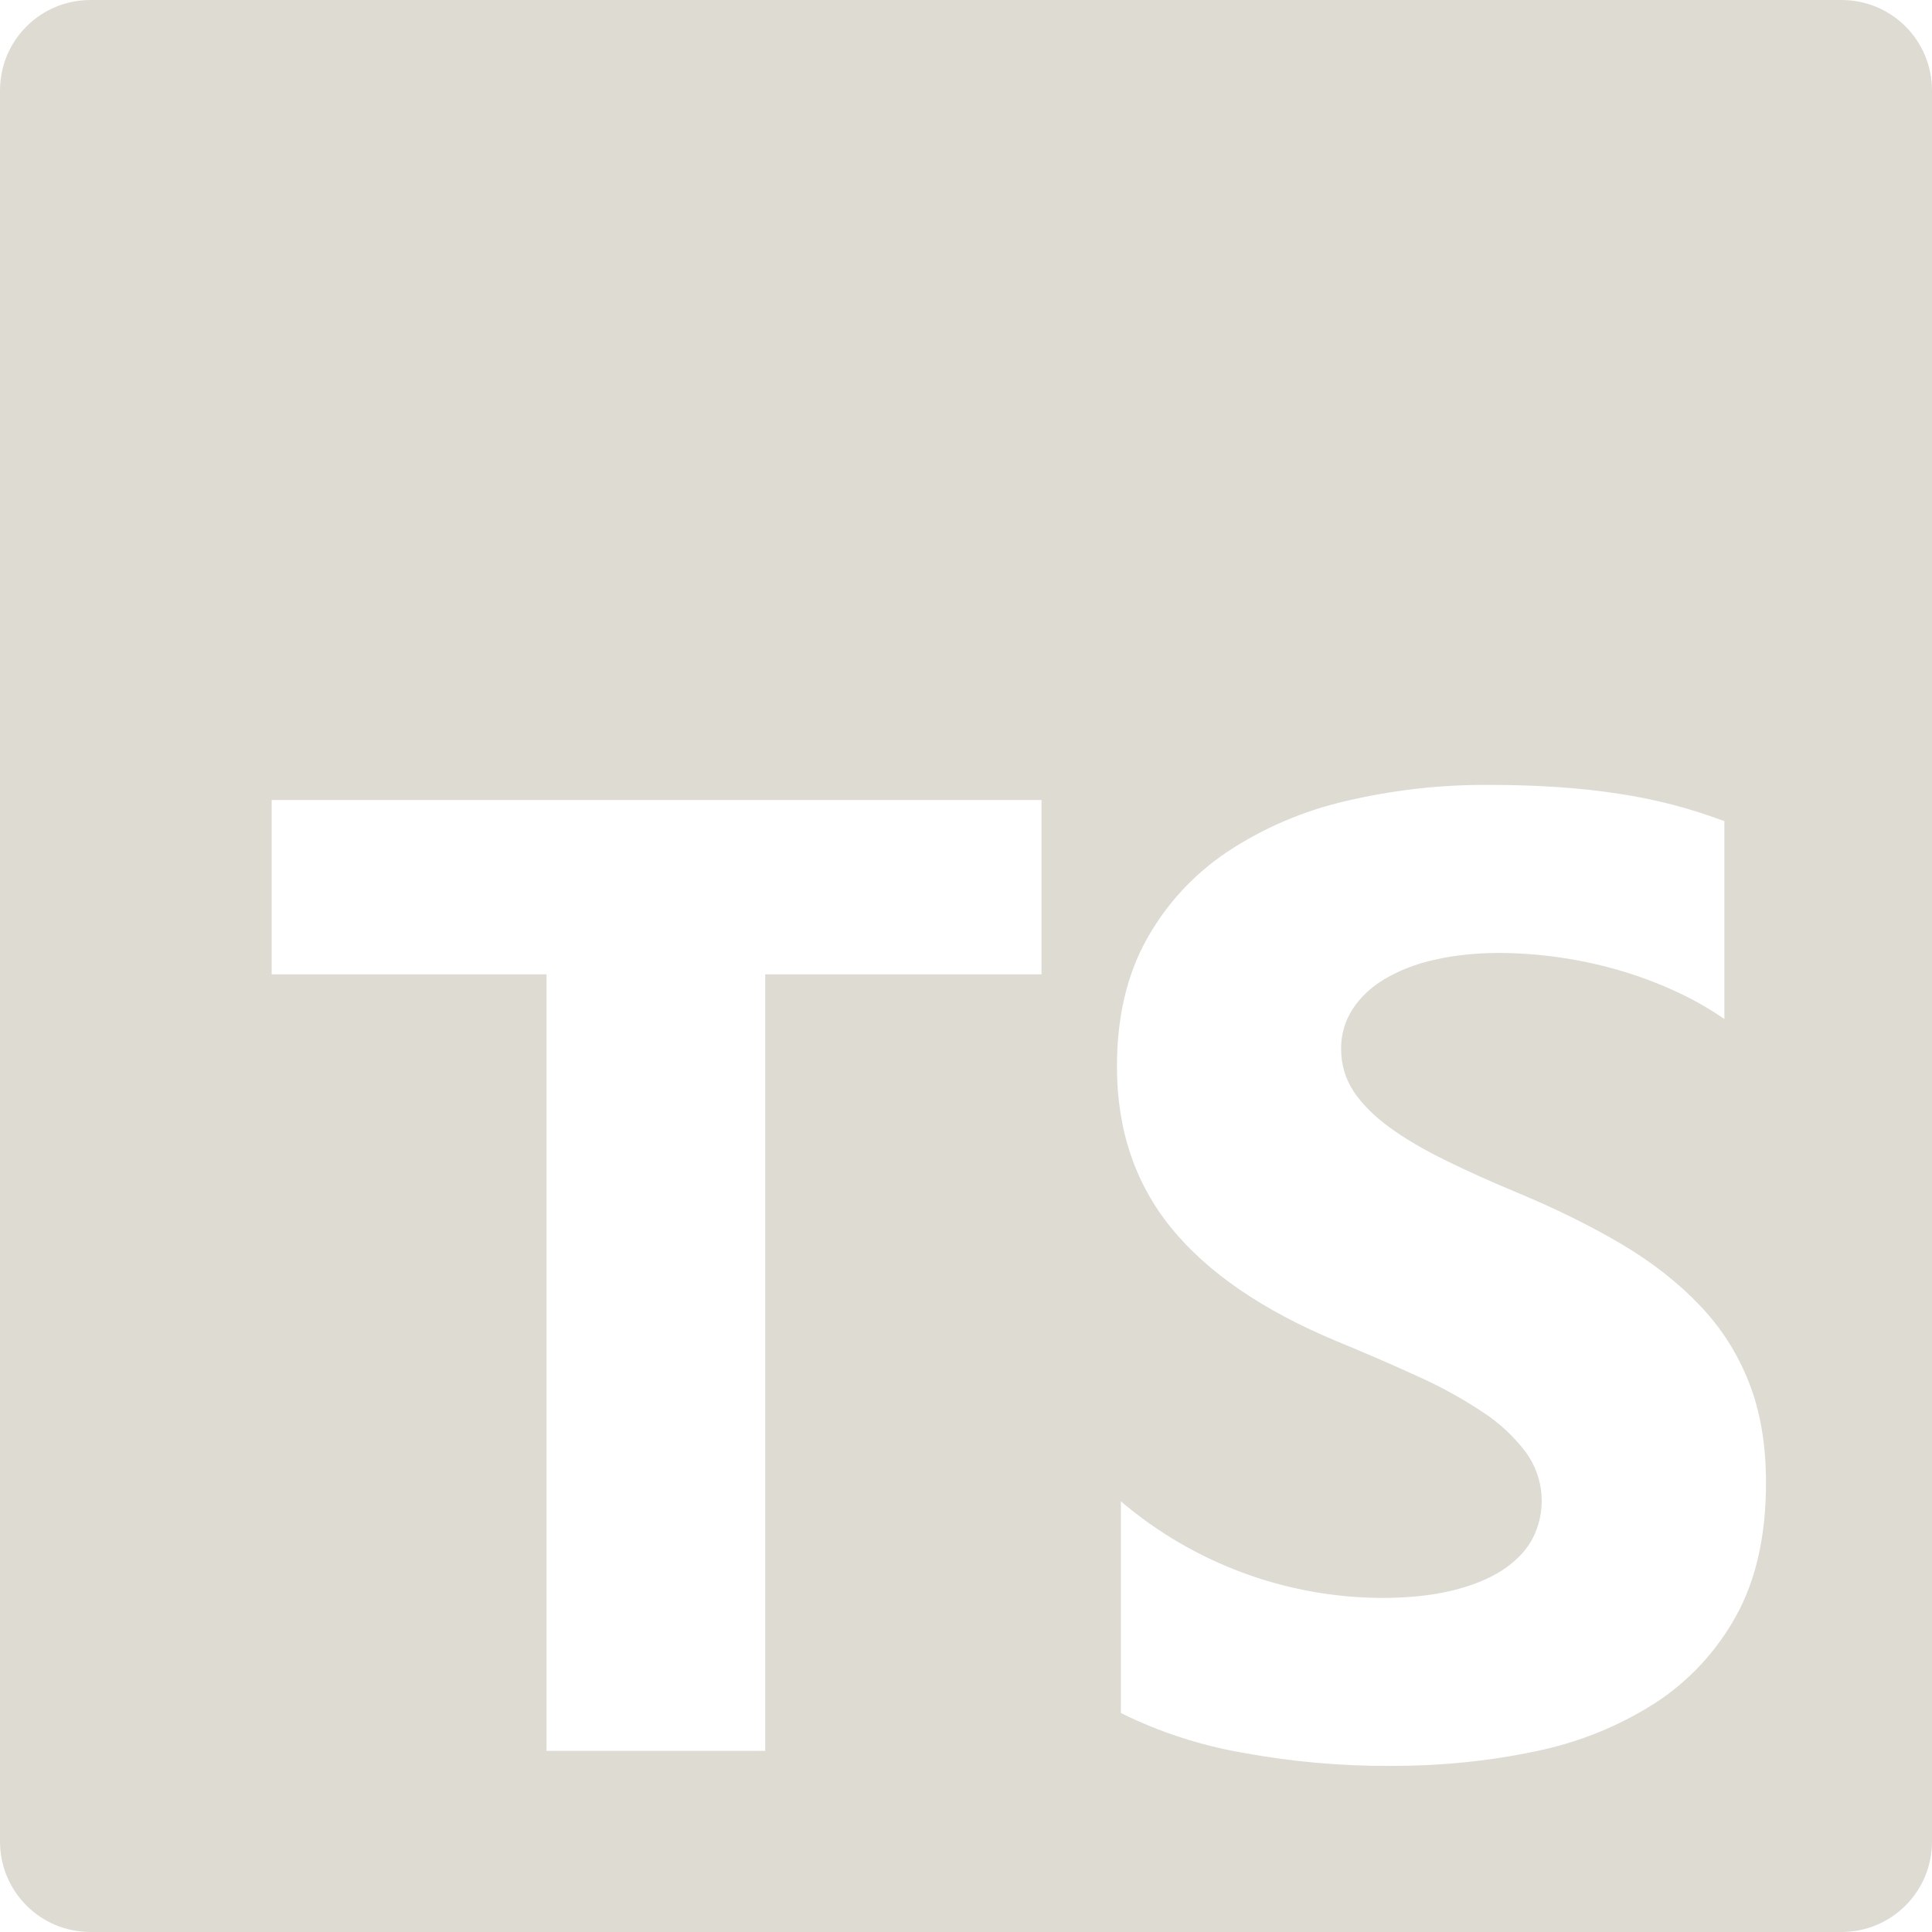
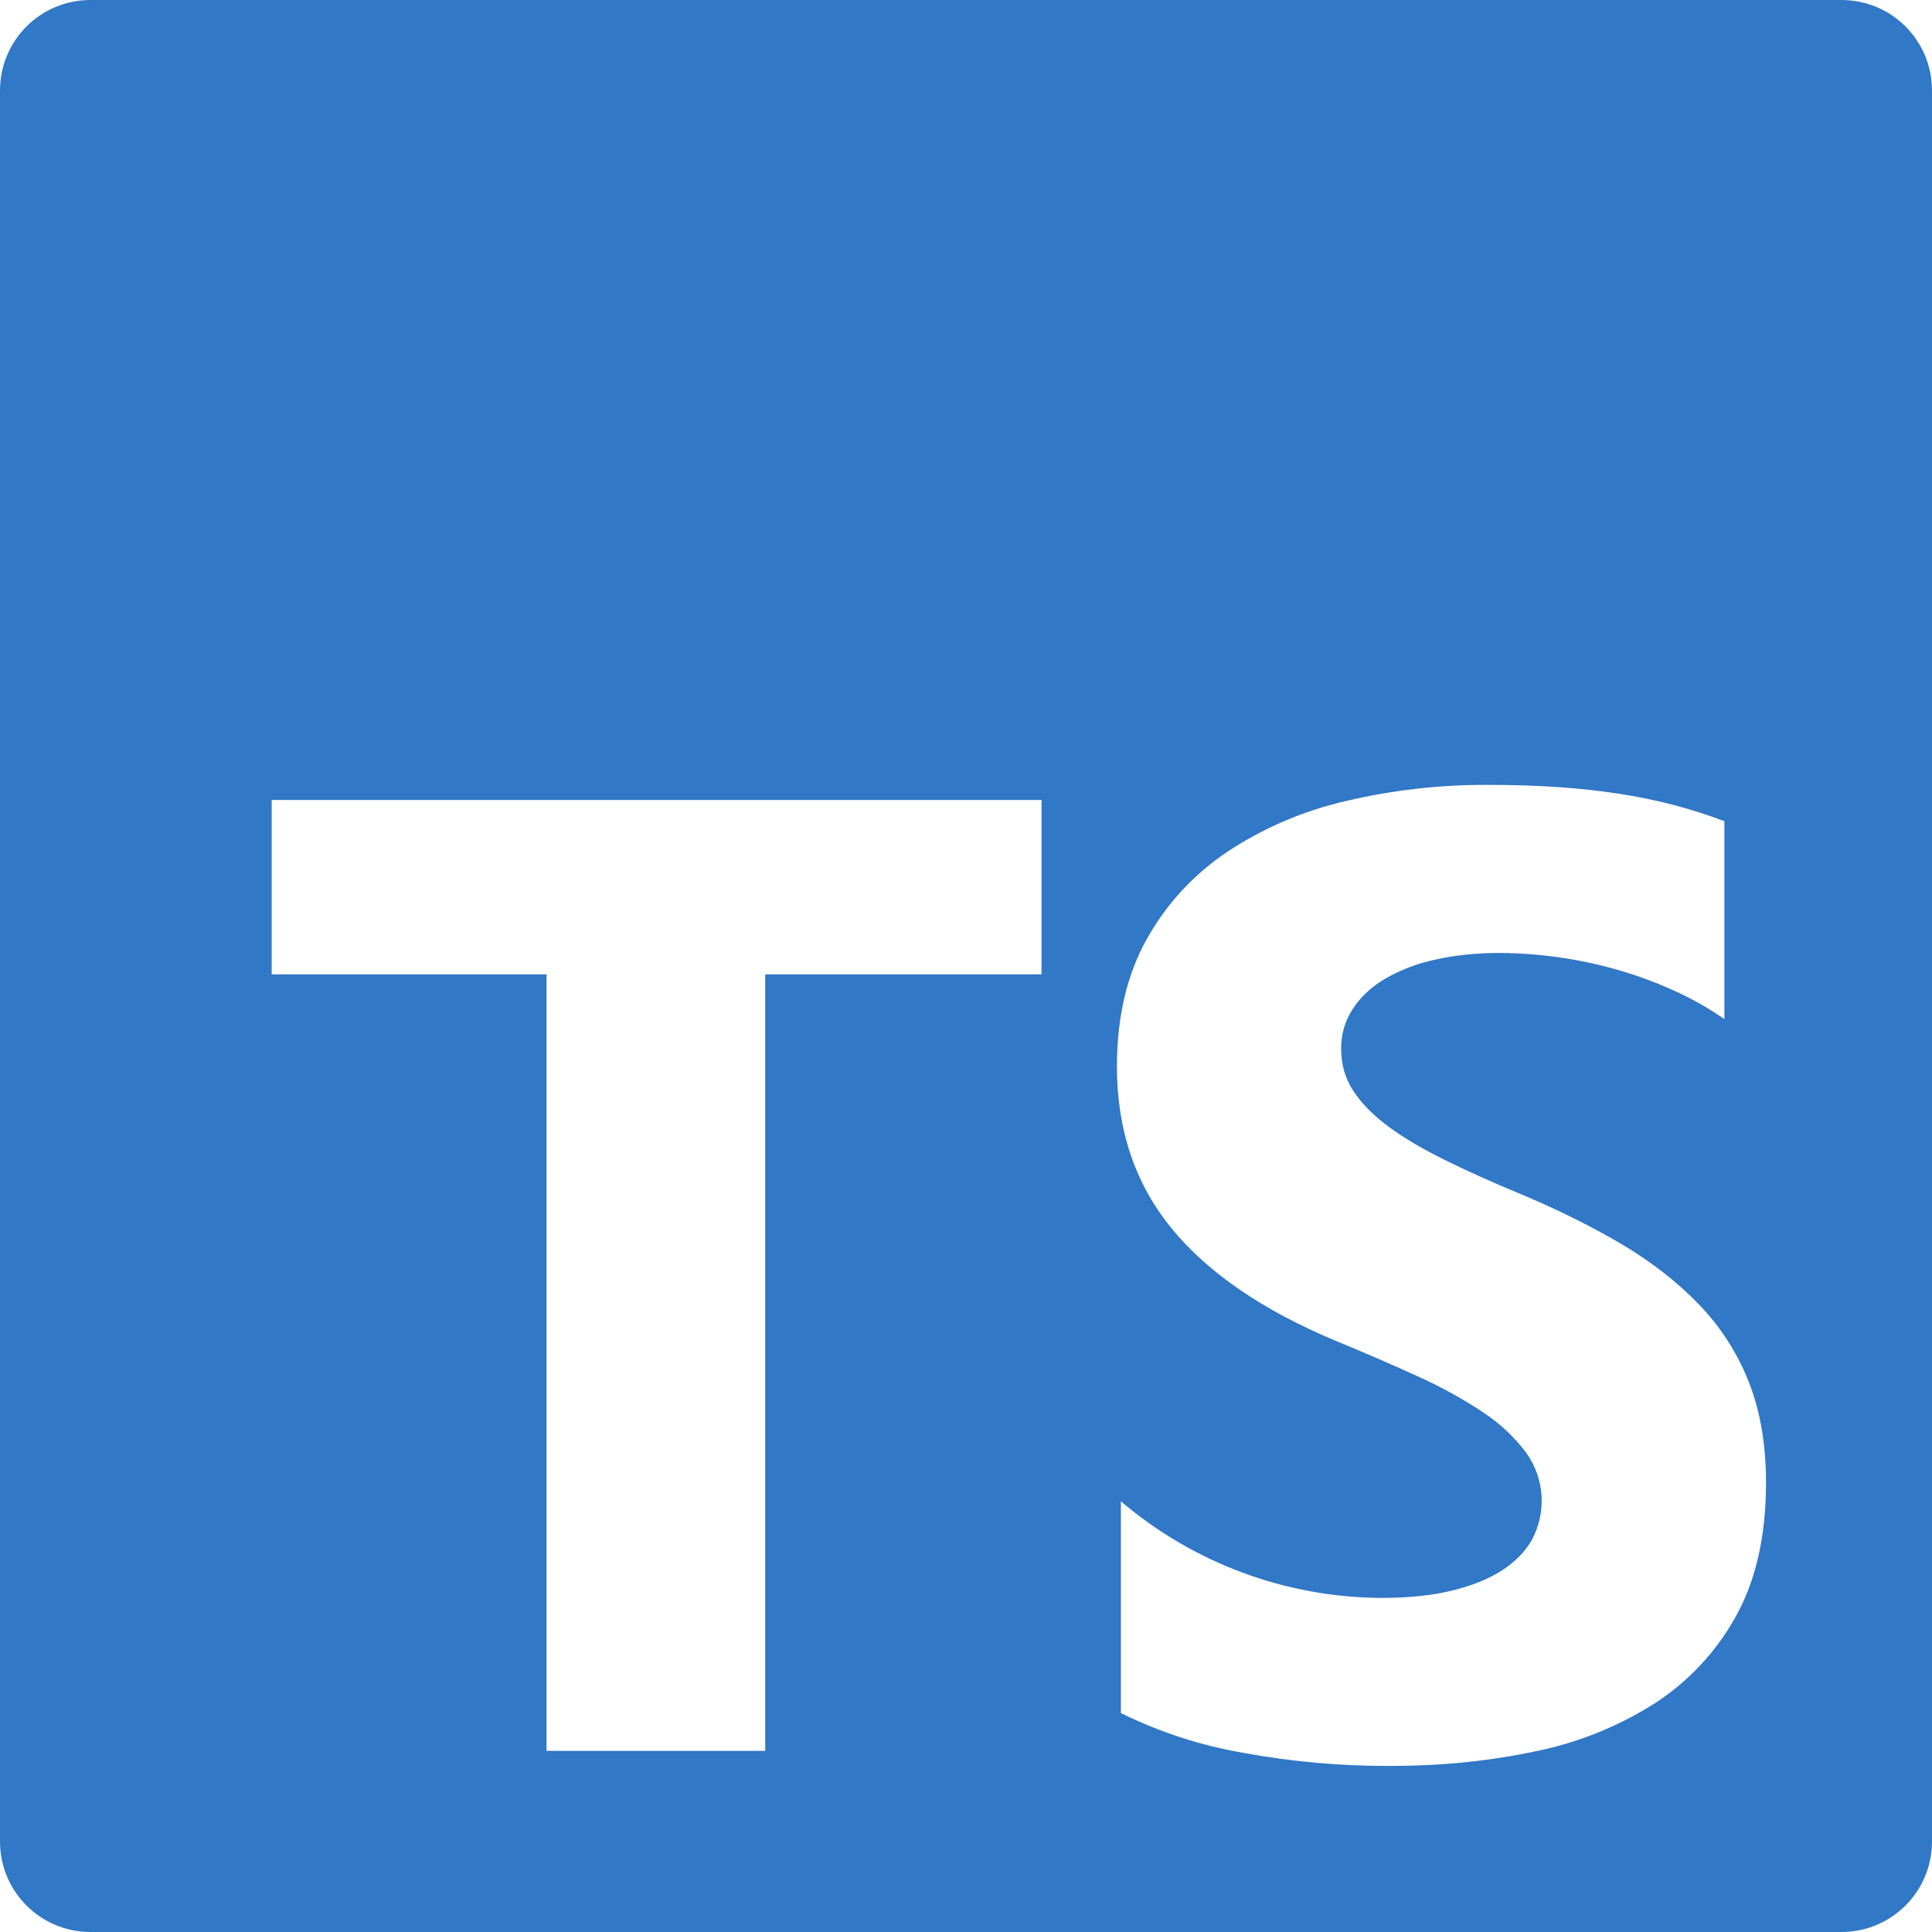
- <svg xmlns="http://www.w3.org/2000/svg" fill="#dedbd2" role="img" viewBox="0 0 24 24">
+ <svg xmlns="http://www.w3.org/2000/svg" fill="#3178C6" role="img" viewBox="0 0 24 24">
  <path d="M1.125 0C.502 0 0 .502 0 1.125v21.75C0 23.498.502 24 1.125 24h21.75c.623 0 1.125-.502 1.125-1.125V1.125C24 .502 23.498 0 22.875 0zm17.363 9.75c.612 0 1.154.037 1.627.111a6.38 6.38 0 0 1 1.306.34v2.458a3.95 3.95 0 0 0-.643-.361 5.093 5.093 0 0 0-.717-.26 5.453 5.453 0 0 0-1.426-.2c-.3 0-.573.028-.819.086a2.1 2.1 0 0 0-.623.242c-.17.104-.3.229-.393.374a.888.888 0 0 0-.14.49c0 .196.053.373.156.529.104.156.252.304.443.444s.423.276.696.41c.273.135.582.274.926.416.47.197.892.407 1.266.628.374.222.695.473.963.753.268.279.472.598.614.957.142.359.214.776.214 1.253 0 .657-.125 1.21-.373 1.656a3.033 3.033 0 0 1-1.012 1.085 4.38 4.38 0 0 1-1.487.596c-.566.12-1.163.18-1.79.18a9.916 9.916 0 0 1-1.84-.164 5.544 5.544 0 0 1-1.512-.493v-2.63a5.033 5.033 0 0 0 3.237 1.2c.333 0 .624-.03.872-.09.249-.06.456-.144.623-.25.166-.108.29-.234.373-.38a1.023 1.023 0 0 0-.074-1.089 2.12 2.12 0 0 0-.537-.5 5.597 5.597 0 0 0-.807-.444 27.72 27.72 0 0 0-1.007-.436c-.918-.383-1.602-.852-2.053-1.405-.45-.553-.676-1.222-.676-2.005 0-.614.123-1.141.369-1.582.246-.441.58-.804 1.004-1.089a4.494 4.494 0 0 1 1.47-.629 7.536 7.536 0 0 1 1.77-.201zm-15.113.188h9.563v2.166H9.506v9.646H6.789v-9.646H3.375z" />
</svg>
